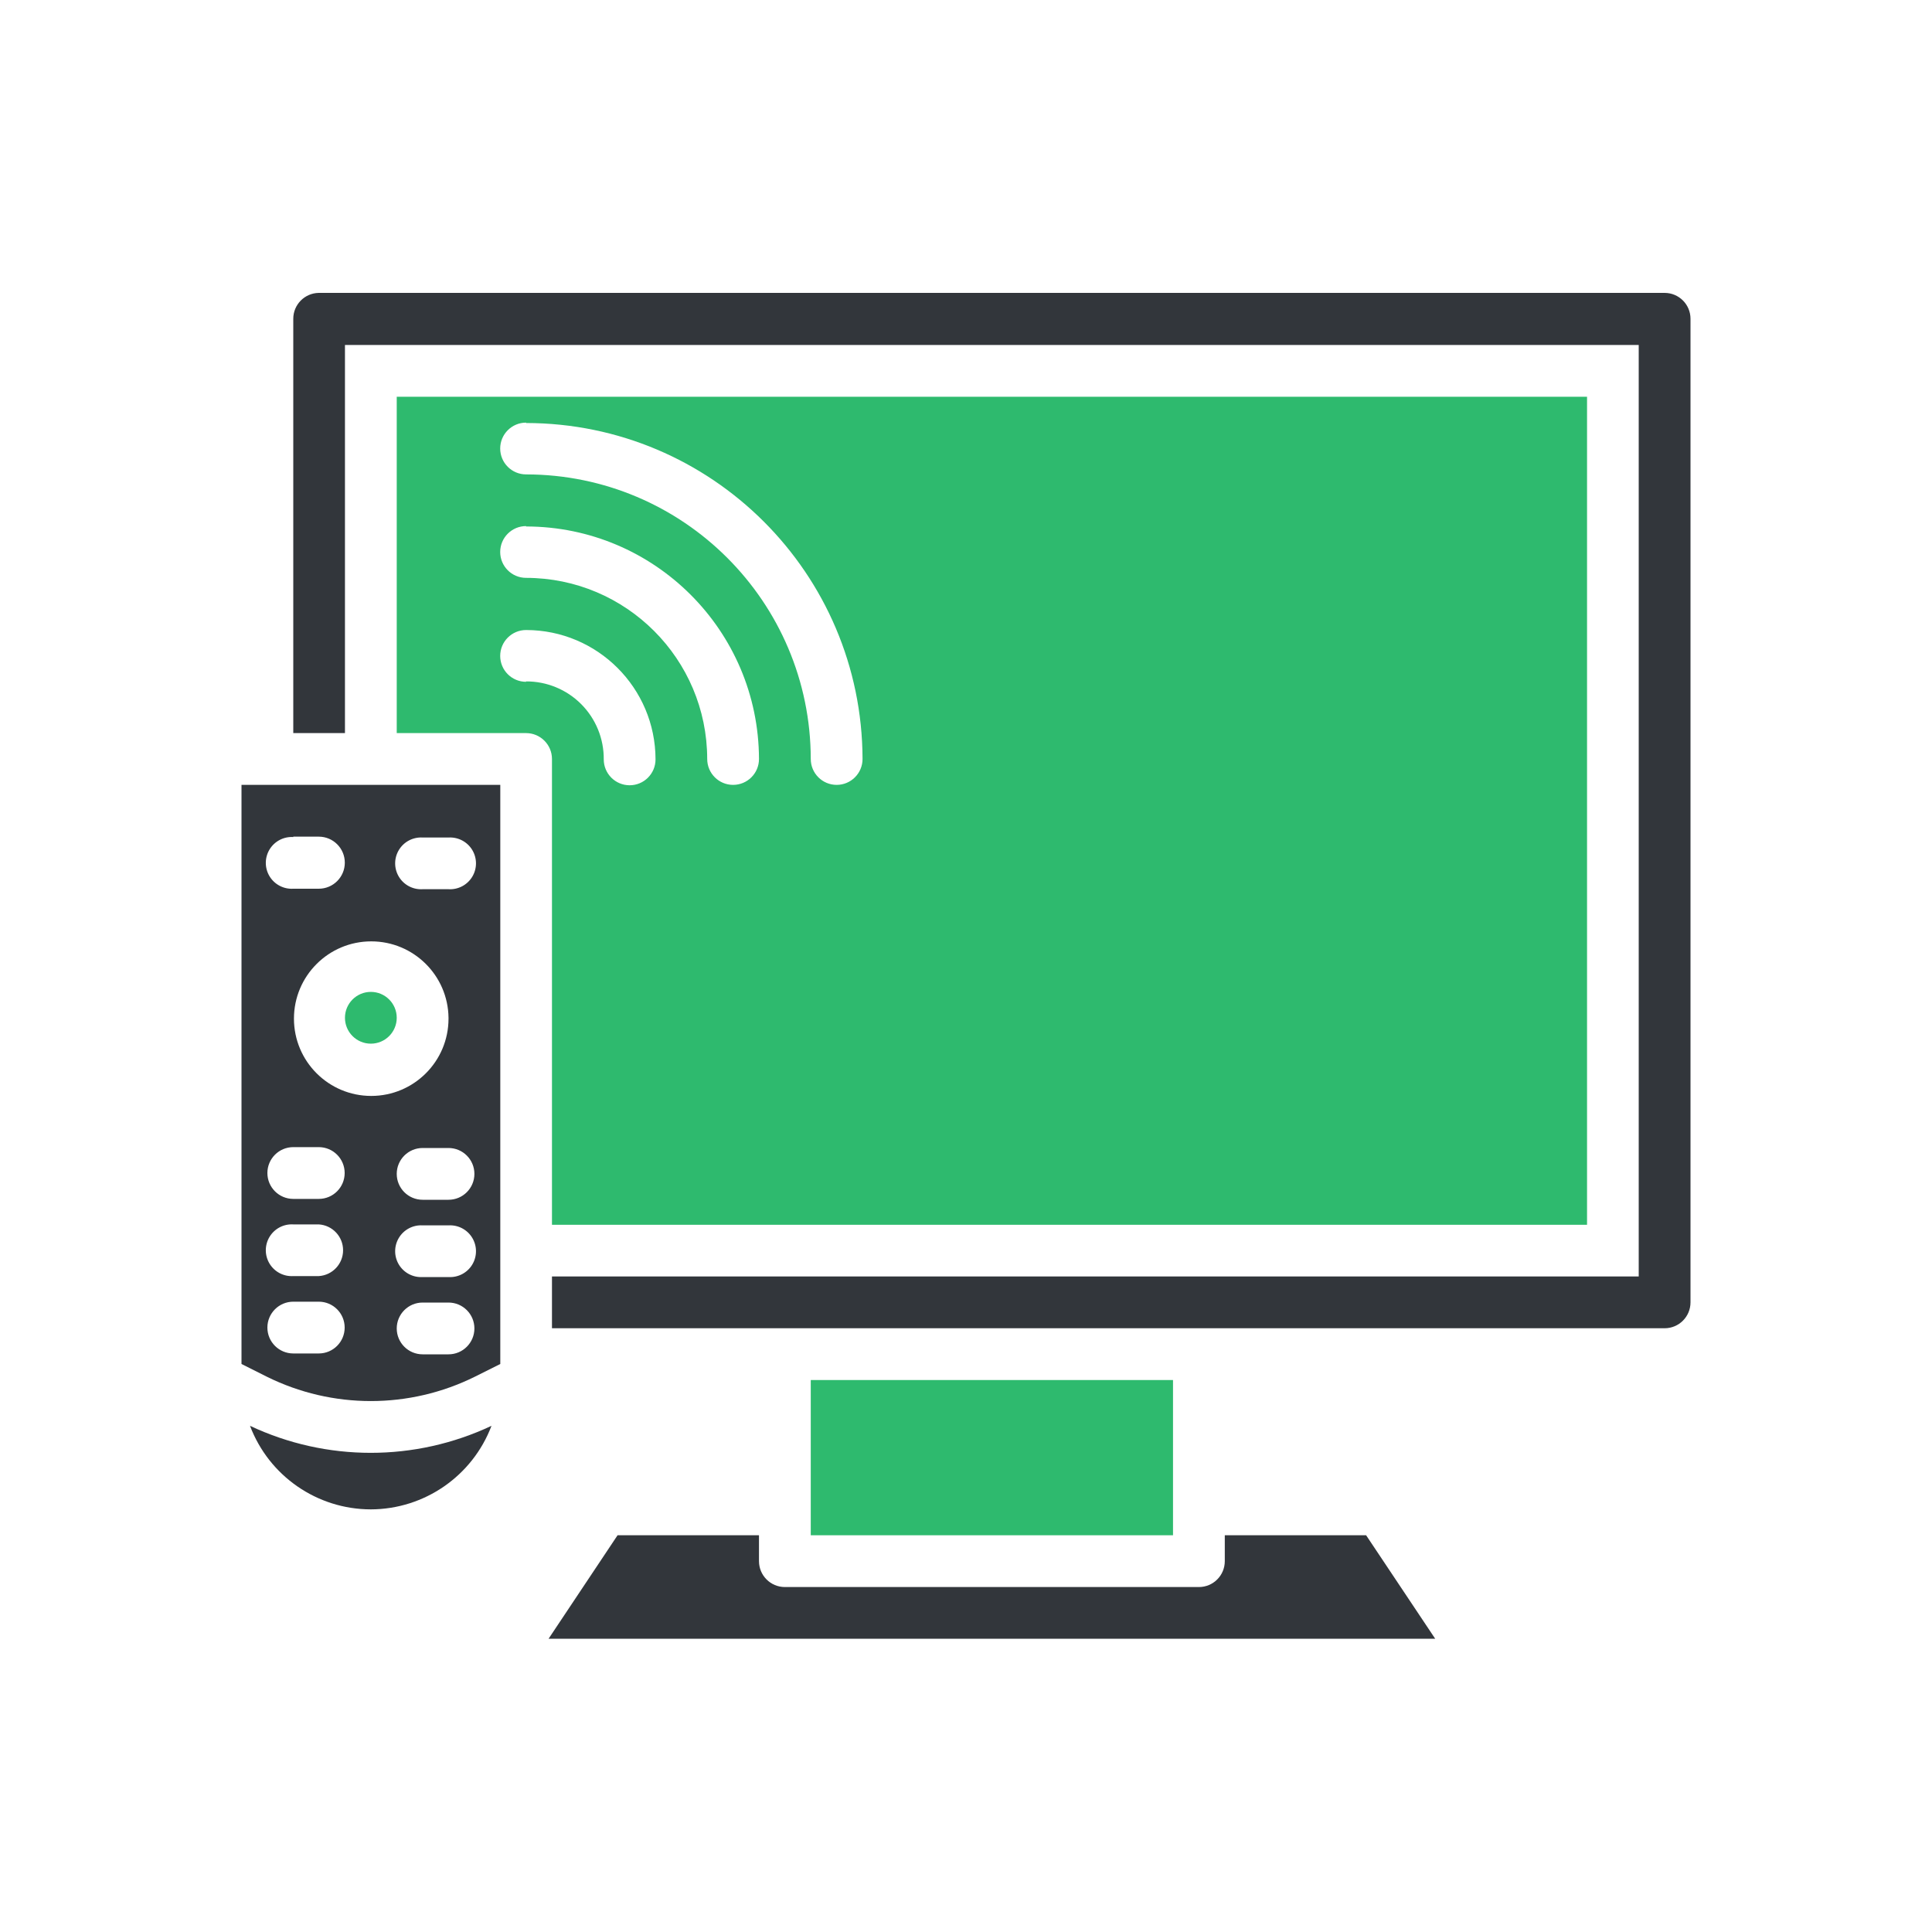
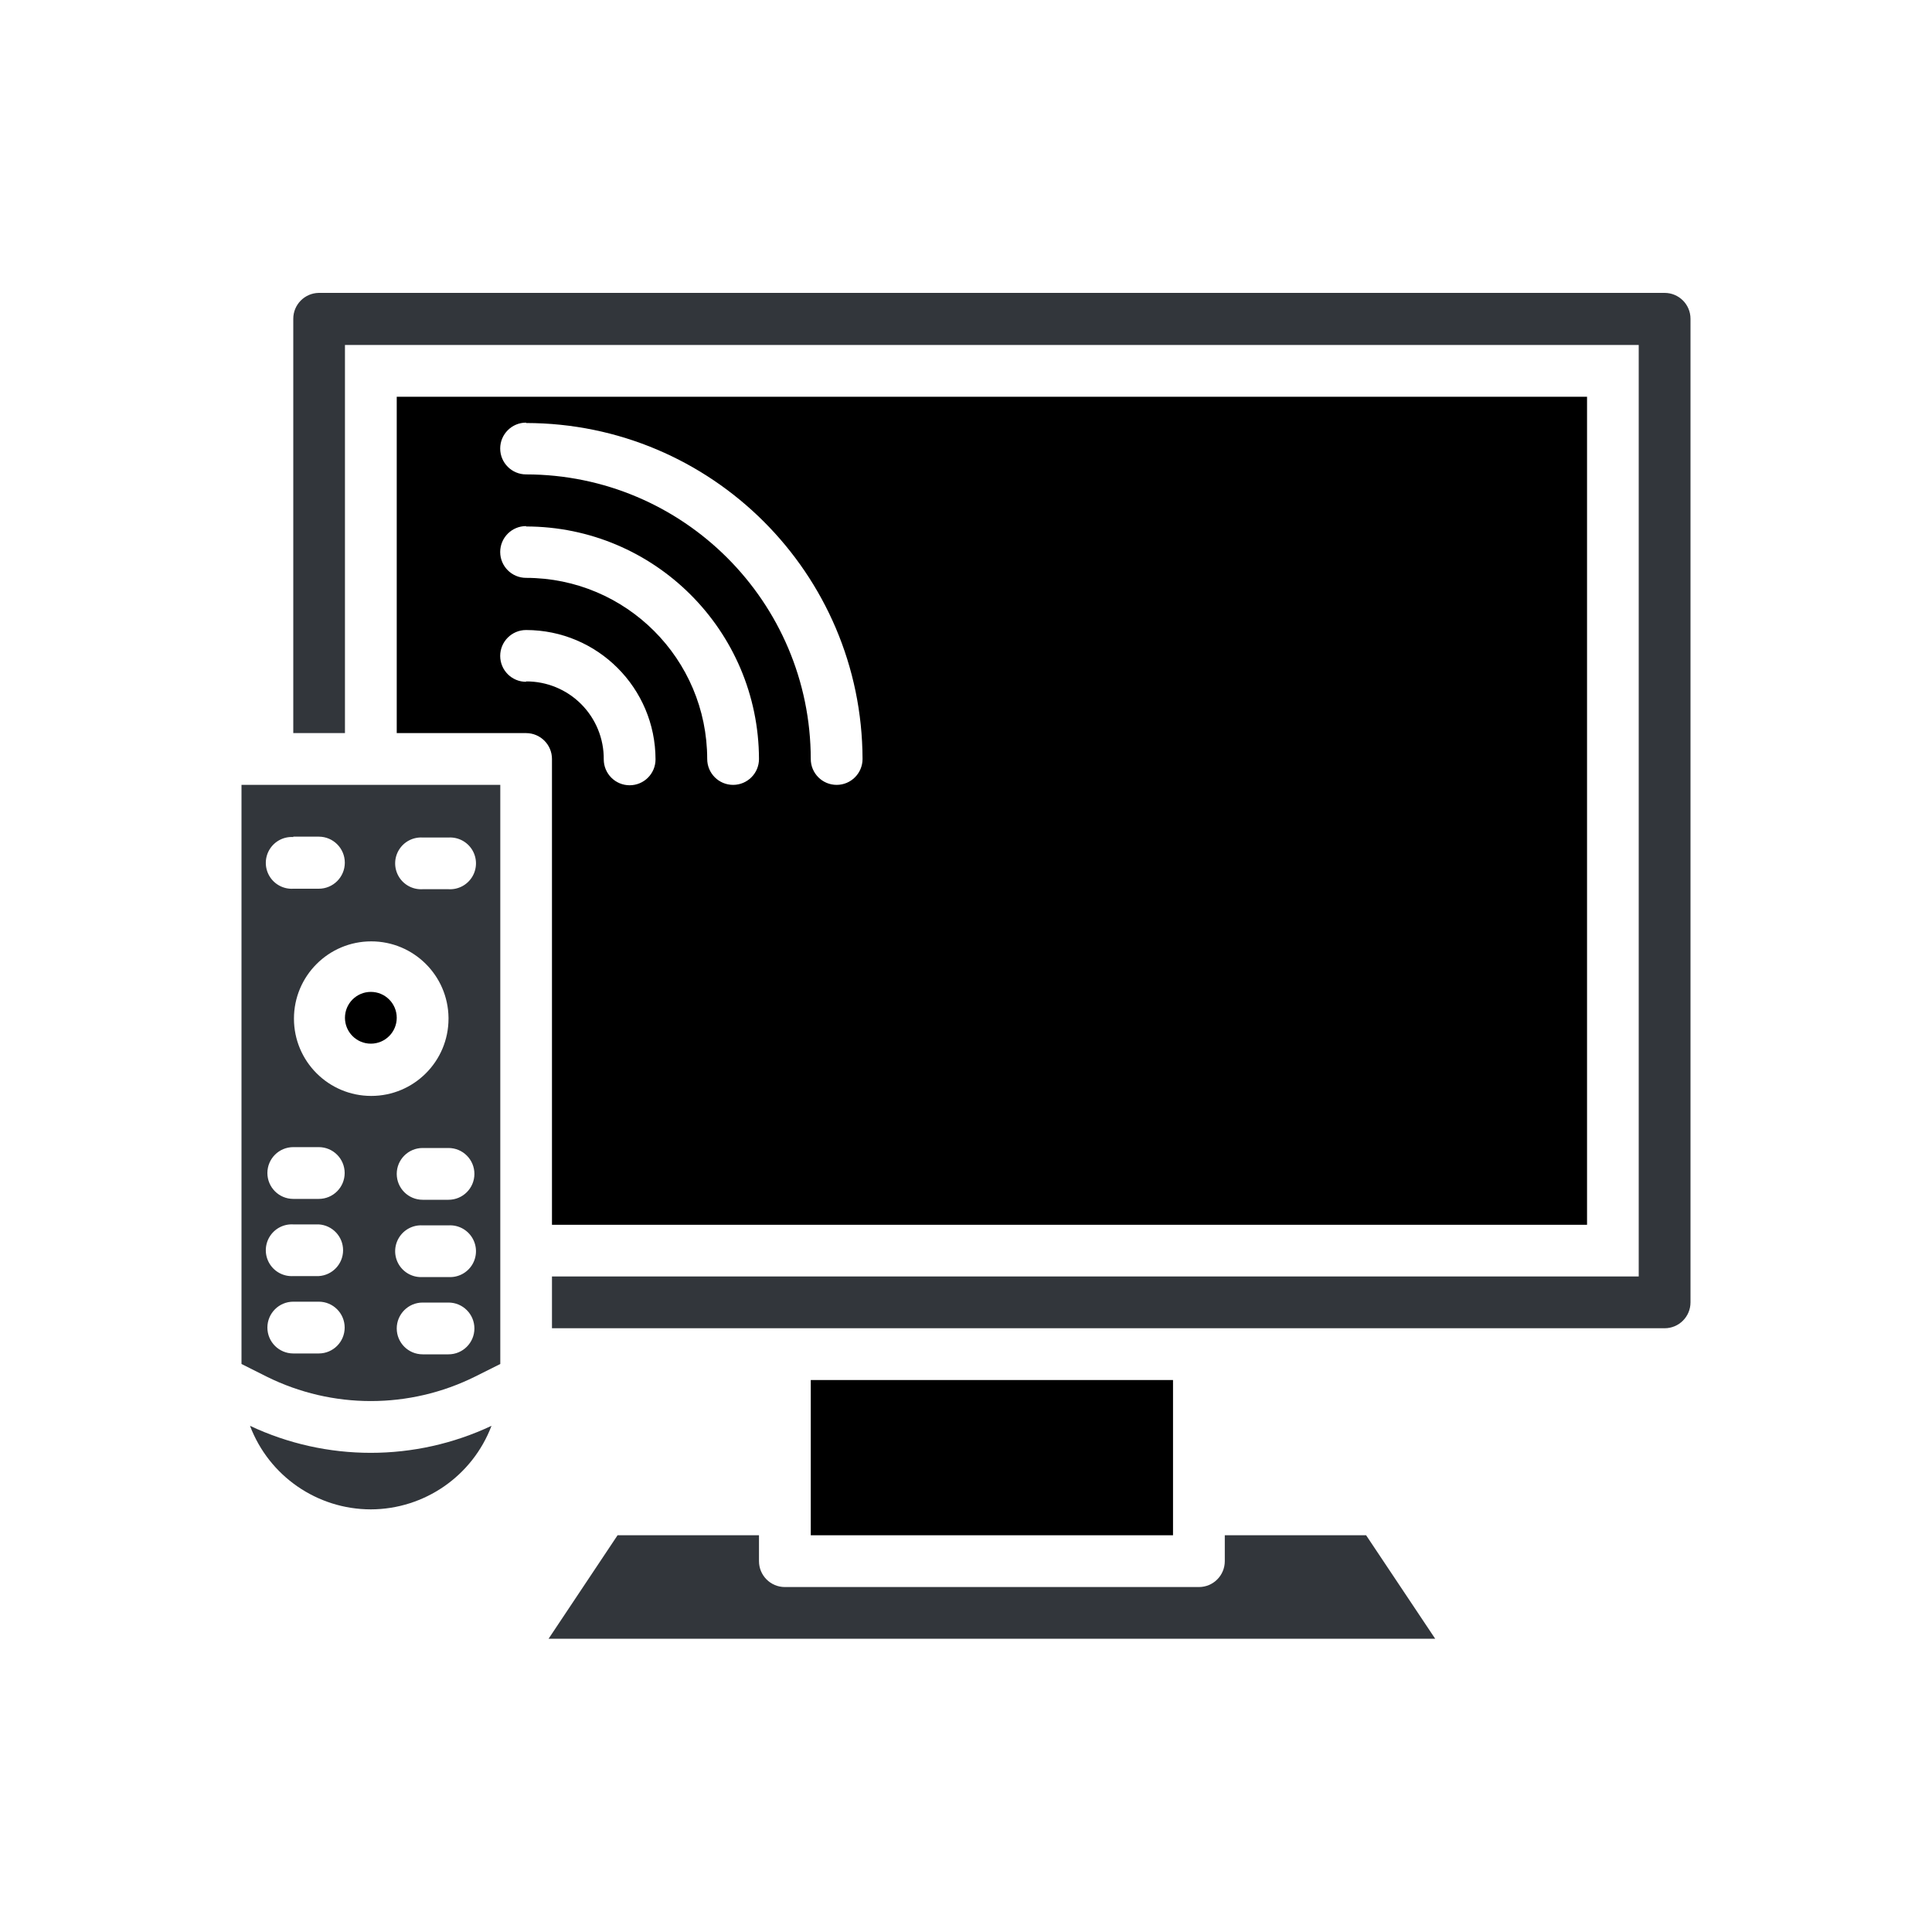
<svg xmlns="http://www.w3.org/2000/svg" viewBox="0 0 200 200">
-   <path d="m164.29 126.79v-85.72h-123.22v34.82h13.39a2.68 2.68 0 0 1 2.68 2.68v48.22zm-109.83-83a34.87 34.87 0 0 1 34.83 34.78 2.68 2.68 0 0 1 -5.36 0 29.5 29.5 0 0 0 -29.47-29.46 2.68 2.68 0 0 1 0-5.36zm0 10.71a24.14 24.14 0 0 1 24.11 24.07 2.68 2.68 0 1 1 -5.36 0 18.77 18.77 0 0 0 -18.75-18.75 2.68 2.68 0 0 1 0-5.36zm0 16.08a2.68 2.68 0 0 1 0-5.36 13.41 13.41 0 0 1 13.4 13.39 2.68 2.68 0 1 1 -5.36 0 8 8 0 0 0 -8.04-8.07z" fill="#2eba6e" />
+   <path d="m164.29 126.79v-85.72h-123.22v34.82h13.39a2.68 2.68 0 0 1 2.68 2.68v48.22zm-109.83-83a34.87 34.87 0 0 1 34.83 34.78 2.68 2.68 0 0 1 -5.36 0 29.5 29.5 0 0 0 -29.47-29.46 2.68 2.68 0 0 1 0-5.36zm0 10.71a24.14 24.14 0 0 1 24.11 24.07 2.68 2.68 0 1 1 -5.36 0 18.77 18.77 0 0 0 -18.75-18.75 2.68 2.68 0 0 1 0-5.36zm0 16.08a2.68 2.68 0 0 1 0-5.36 13.41 13.41 0 0 1 13.4 13.39 2.68 2.68 0 1 1 -5.36 0 8 8 0 0 0 -8.04-8.07z" fill="currentColor" />
  <path d="m25 141.2 2.61 1.31a24.25 24.25 0 0 0 21.56 0l2.62-1.31v-59.95h-26.79zm21.43-1h-2.68a2.68 2.68 0 1 1 0-5.36h2.68a2.68 2.68 0 0 1 0 5.36zm0-8h-2.68a2.68 2.68 0 1 1 0-5.35h2.68a2.68 2.68 0 1 1 0 5.35zm0-8h-2.68a2.68 2.68 0 0 1 0-5.36h2.68a2.68 2.68 0 0 1 0 5.36zm-2.68-37.5h2.68a2.68 2.68 0 1 1 0 5.35h-2.68a2.68 2.68 0 1 1 0-5.35zm2.68 18.75a8 8 0 1 1 -8-8 8 8 0 0 1 8 7.91zm-16.07-18.84h2.64a2.68 2.68 0 0 1 0 5.39h-2.64a2.68 2.68 0 1 1 0-5.35zm0 32.14h2.64a2.68 2.68 0 0 1 0 5.36h-2.64a2.68 2.68 0 0 1 0-5.36zm0 8h2.64a2.68 2.68 0 0 1 0 5.35h-2.64a2.68 2.68 0 1 1 0-5.35zm0 8h2.64a2.68 2.68 0 0 1 0 5.36h-2.64a2.68 2.68 0 1 1 0-5.36z" fill="#32363b" />
-   <circle cx="38.39" cy="105.36" fill="#2eba6e" r="2.68" />
+   <circle cx="38.39" cy="105.36" fill="currentColor" r="2.68" />
  <g fill="#32363b">
    <path d="m38.39 156.25a13.4 13.4 0 0 0 12.49-8.65 29.33 29.33 0 0 1 -25 0 13.39 13.39 0 0 0 12.51 8.65z" />
    <path d="m141.42 158.93h-14.63v2.68a2.68 2.68 0 0 1 -2.68 2.68h-42.86a2.68 2.68 0 0 1 -2.68-2.68v-2.68h-14.64l-7.14 10.71h91.78z" />
    <path d="m175 134.82v-101.82a2.68 2.68 0 0 0 -2.68-2.68h-139.32a2.68 2.68 0 0 0 -2.64 2.68v42.89h5.35v-40.18h133.93v96.43h-112.5v5.36h115.18a2.68 2.68 0 0 0 2.68-2.68z" />
  </g>
-   <path d="m83.93 142.86h37.5v16.07h-37.5z" fill="#2eba6e" />
+   <path d="m83.93 142.86h37.5v16.07h-37.5z" fill="currentColor" />
</svg>
